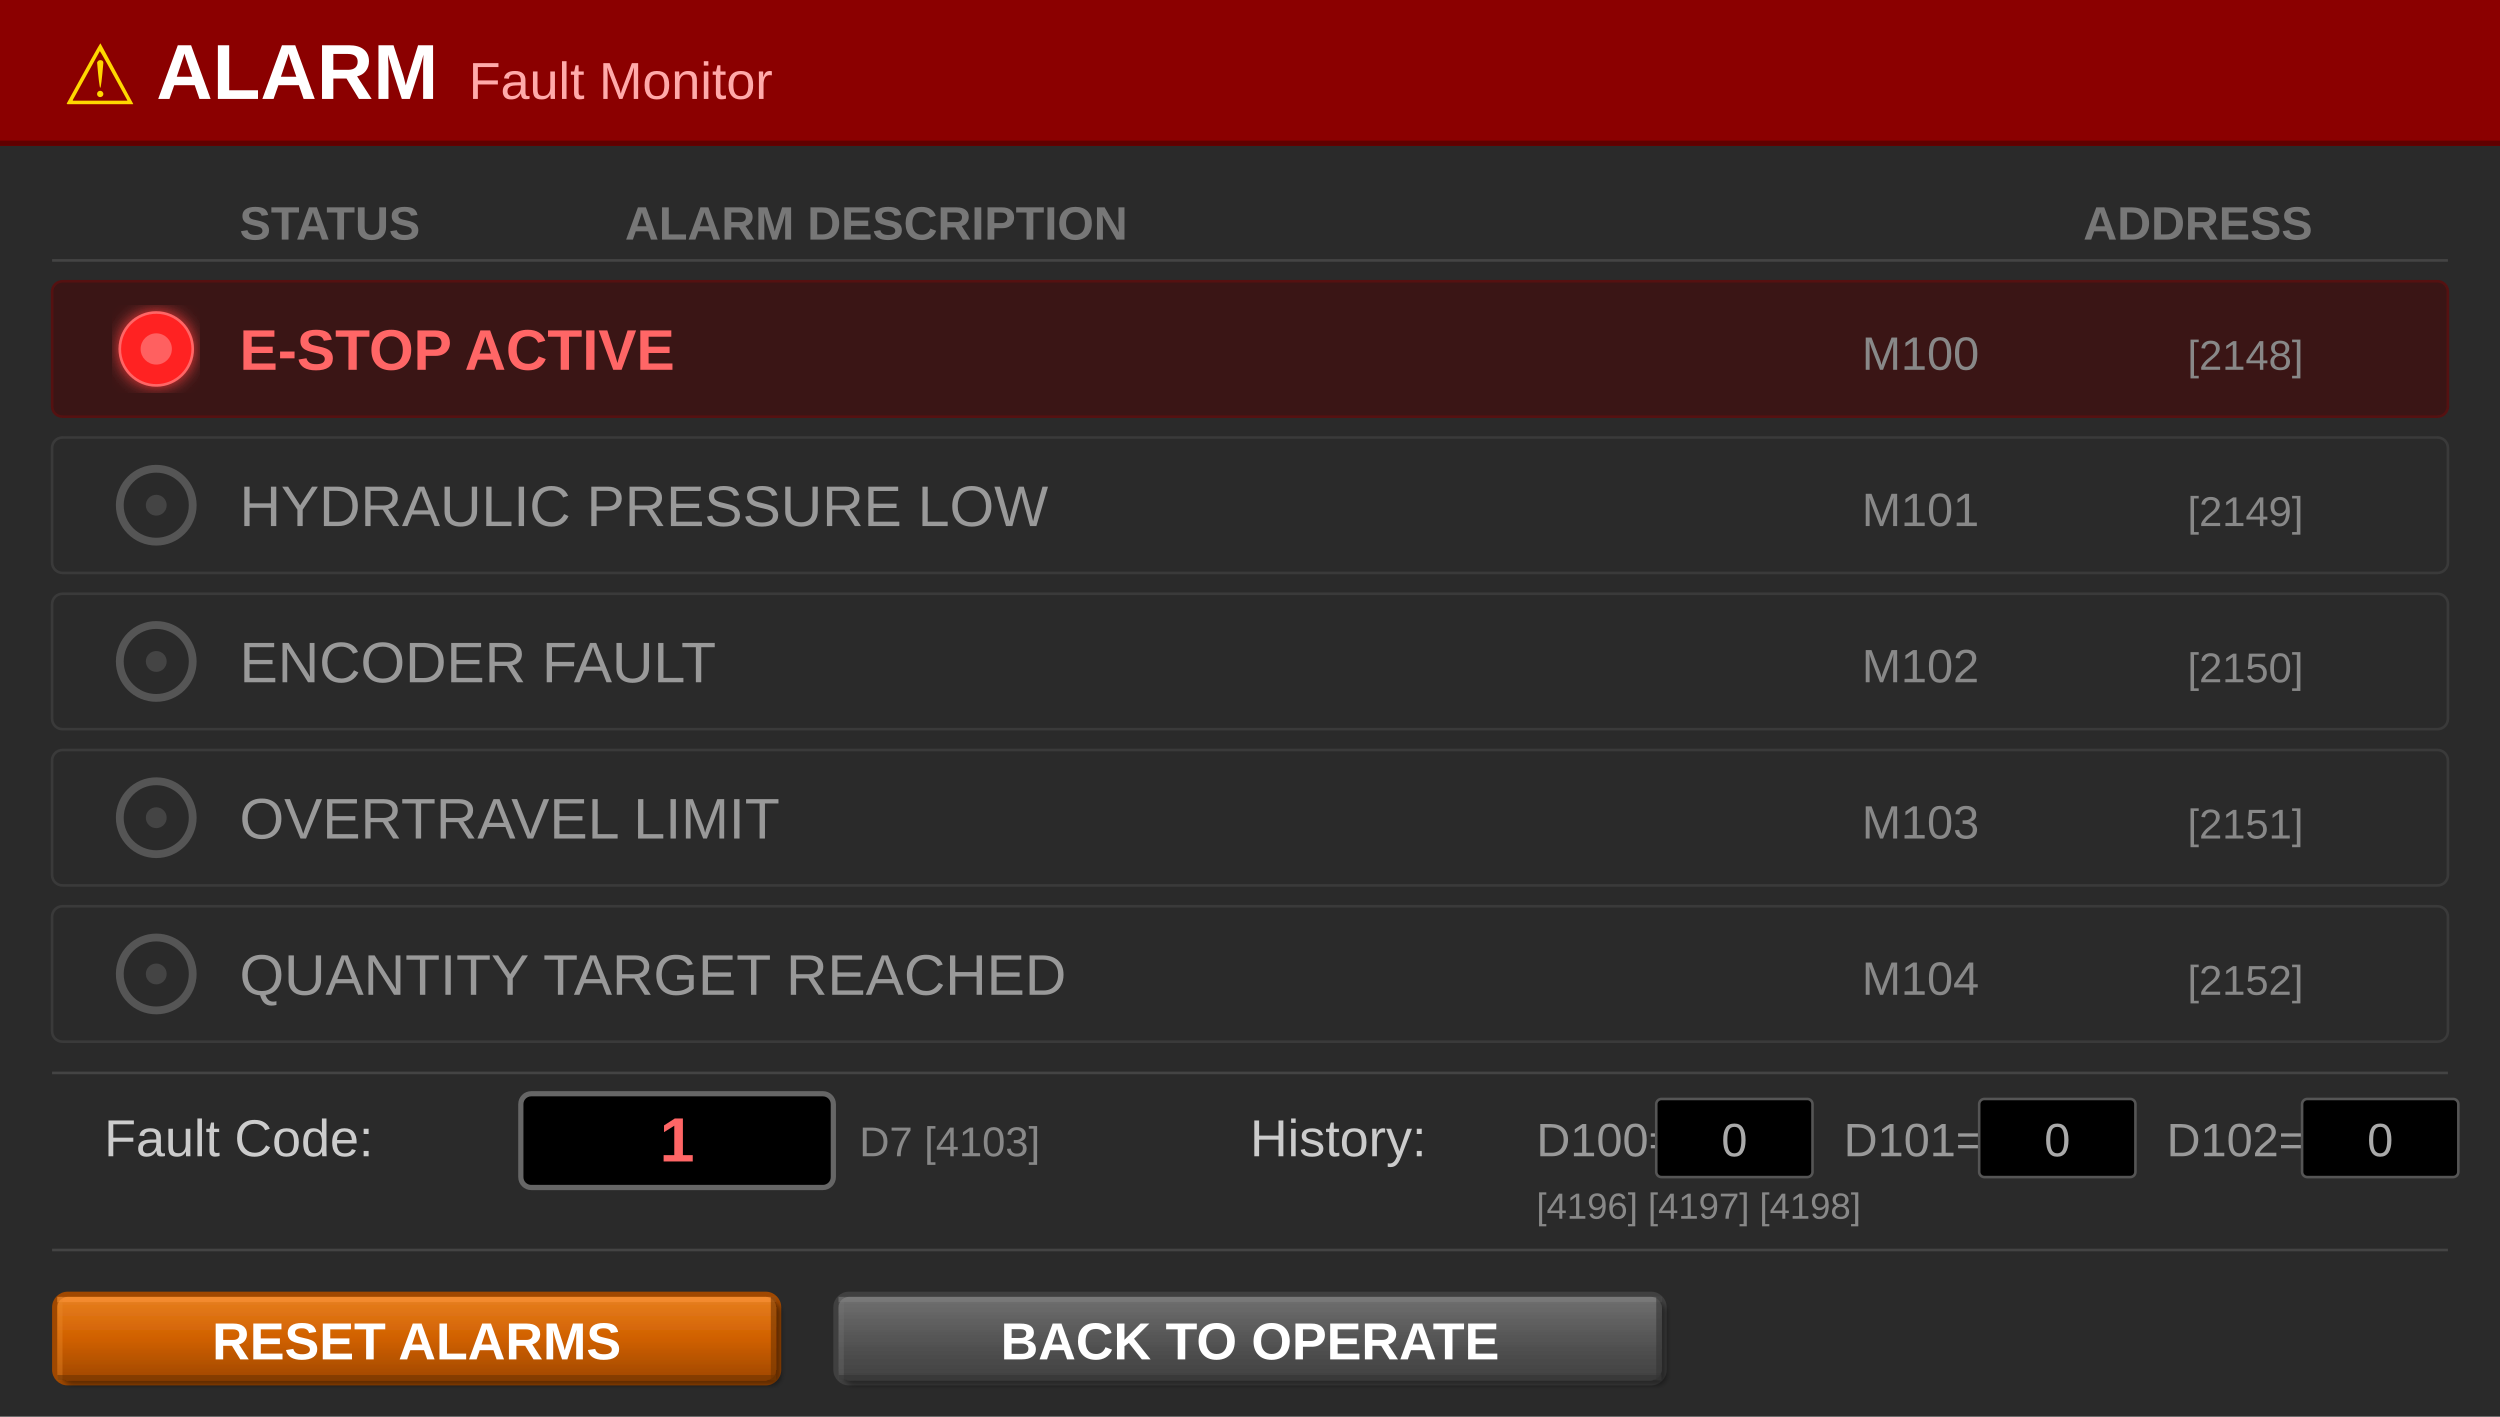
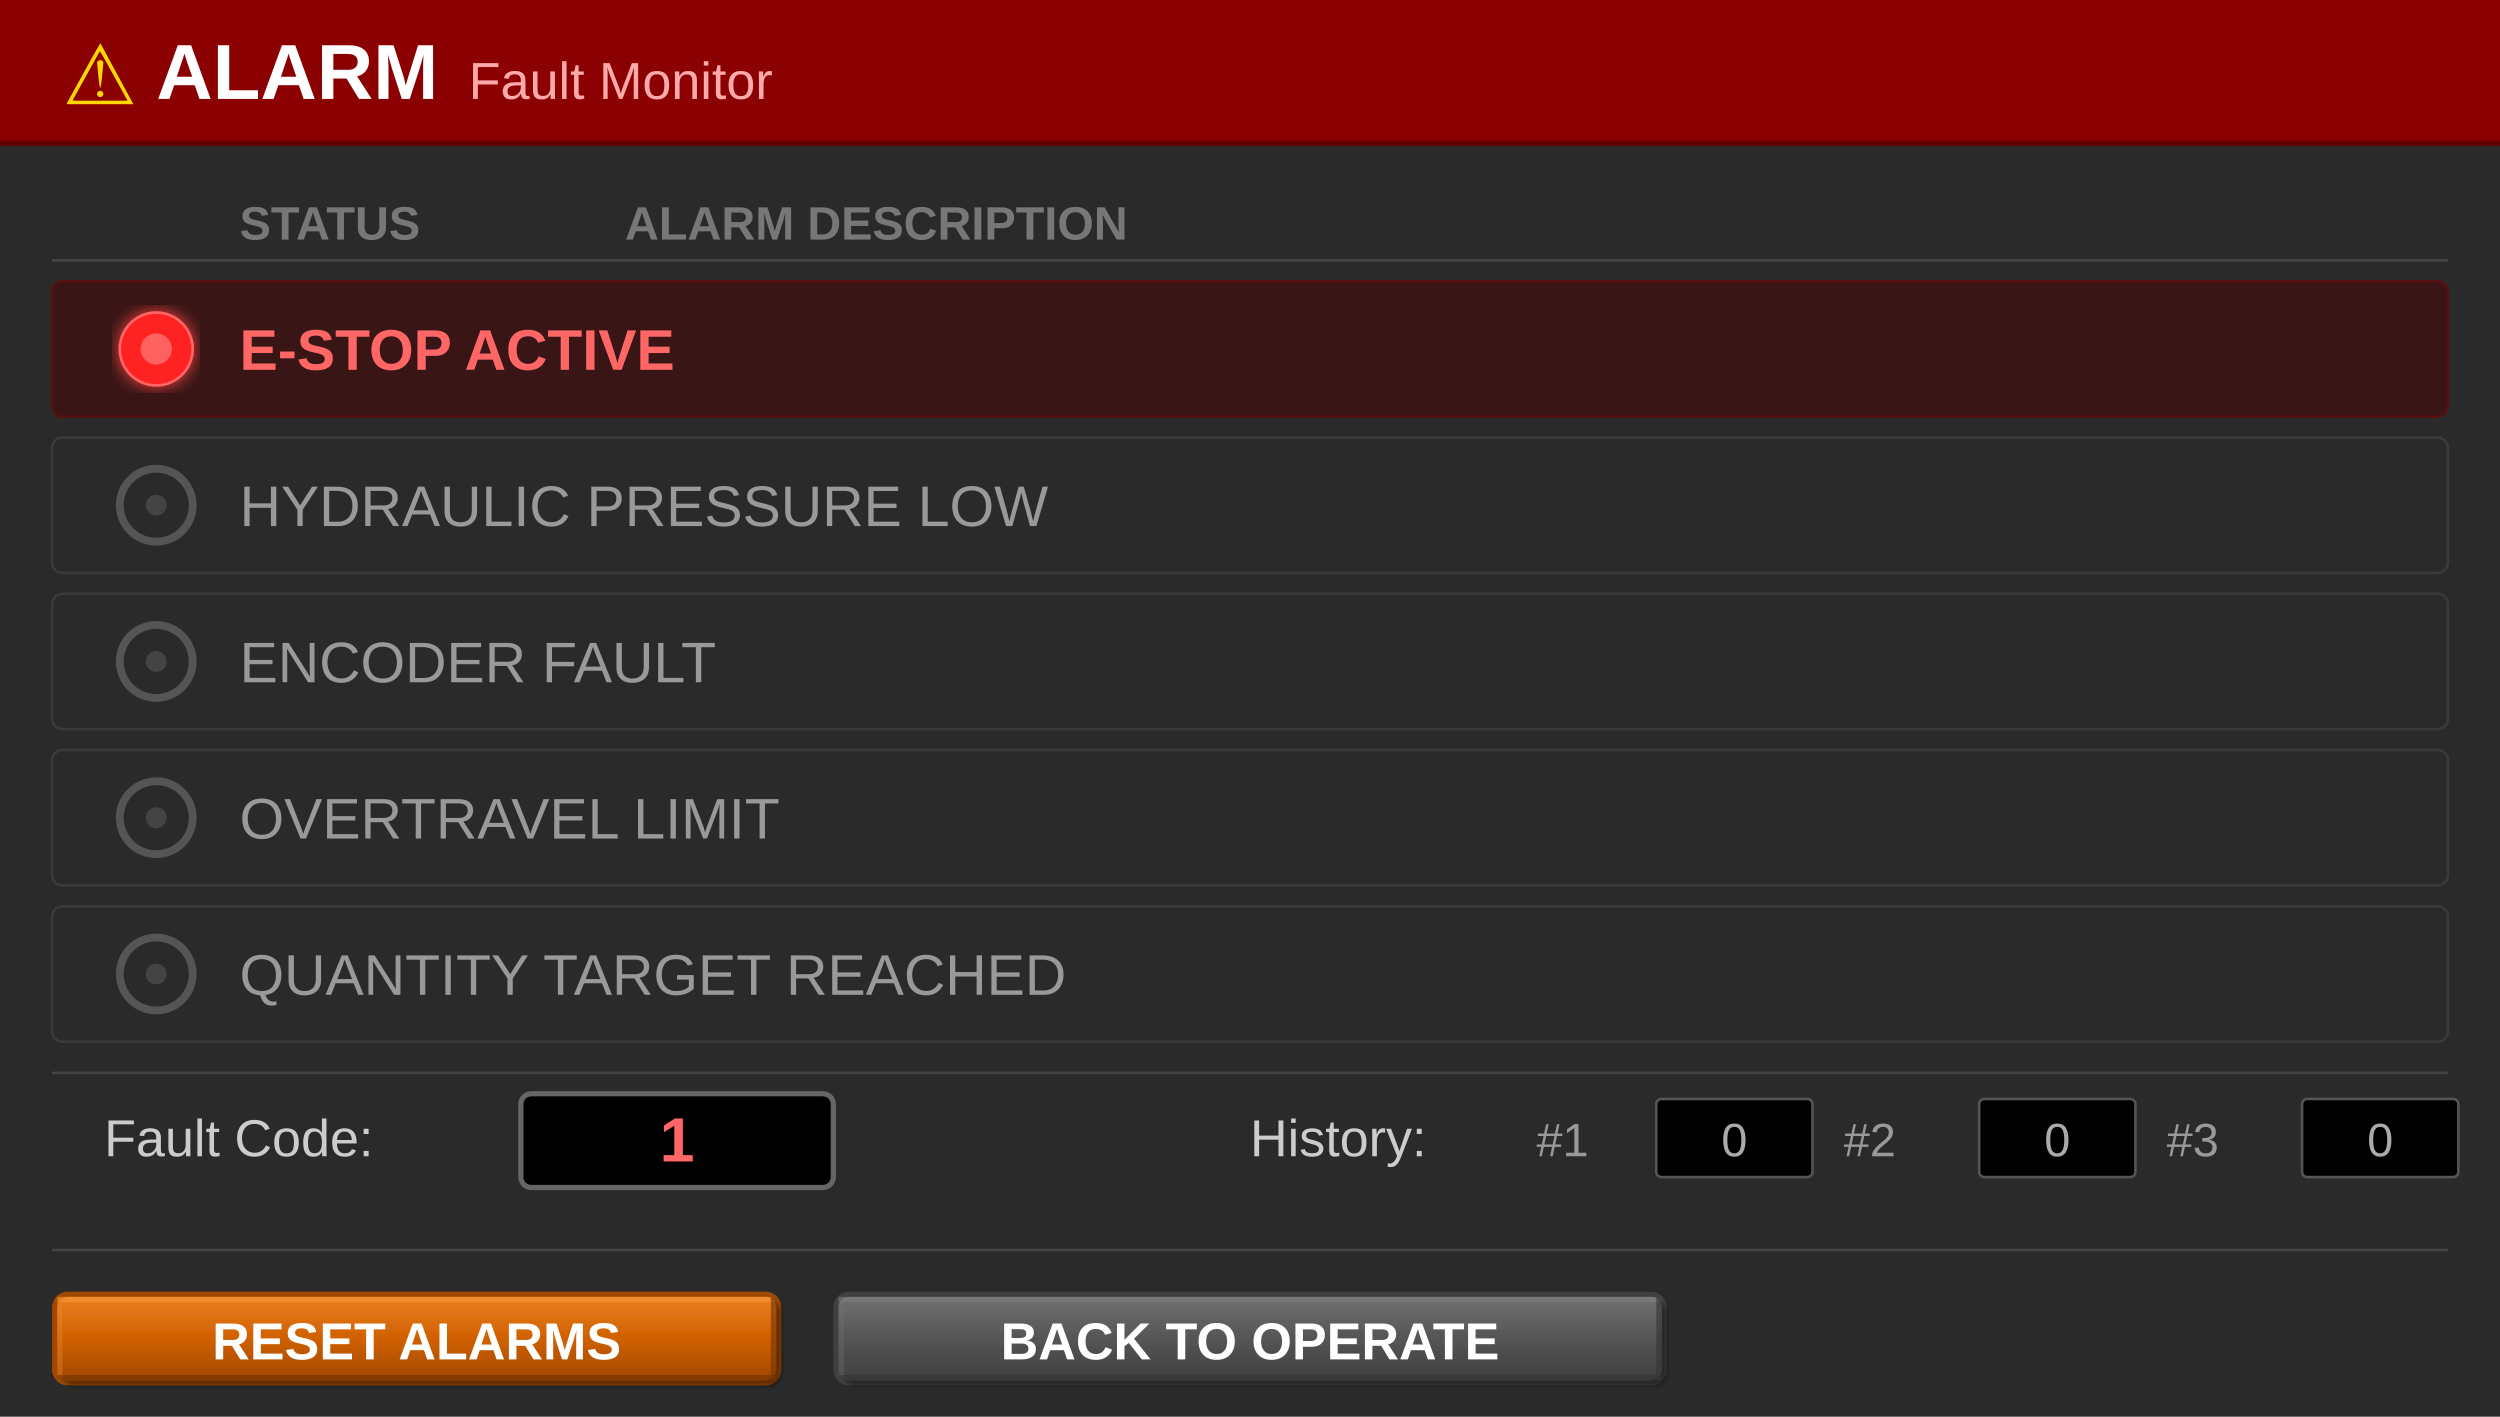
<svg xmlns="http://www.w3.org/2000/svg" width="480" height="272" viewBox="0 0 480 272">
  <defs>
    <linearGradient id="orangeBtn" x1="0" y1="0" x2="0" y2="1">
      <stop offset="0%" stop-color="#E88020" />
      <stop offset="50%" stop-color="#D06000" />
      <stop offset="100%" stop-color="#A04800" />
    </linearGradient>
    <linearGradient id="greyBtn" x1="0" y1="0" x2="0" y2="1">
      <stop offset="0%" stop-color="#707070" />
      <stop offset="50%" stop-color="#555555" />
      <stop offset="100%" stop-color="#404040" />
    </linearGradient>
    <filter id="bevel">
      <feDropShadow dx="1" dy="1" stdDeviation="0.5" flood-color="#000" flood-opacity="0.4" />
    </filter>
    <filter id="redGlow">
      <feGaussianBlur stdDeviation="1.5" result="blur" />
      <feMerge>
        <feMergeNode in="blur" />
        <feMergeNode in="SourceGraphic" />
      </feMerge>
    </filter>
  </defs>
  <rect width="480" height="272" fill="#2A2A2A" />
  <rect x="0" y="0" width="480" height="28" fill="#8B0000" />
  <rect x="0" y="27" width="480" height="1" fill="#600000" />
  <text x="12" y="20" font-family="Arial, sans-serif" font-size="16" fill="#FFD700">⚠</text>
  <text x="30" y="19" font-family="Arial, sans-serif" font-size="15" font-weight="bold" fill="white">ALARM</text>
  <text x="90" y="19" font-family="Arial, sans-serif" font-size="10" fill="#FFAAAA">Fault Monitor</text>
  <text x="46" y="46" font-family="Arial, sans-serif" font-size="9" fill="#777" font-weight="bold">STATUS</text>
  <text x="120" y="46" font-family="Arial, sans-serif" font-size="9" fill="#777" font-weight="bold">ALARM DESCRIPTION</text>
-   <text x="400" y="46" font-family="Arial, sans-serif" font-size="9" fill="#777" font-weight="bold">ADDRESS</text>
  <line x1="10" y1="50" x2="470" y2="50" stroke="#444" stroke-width="0.5" />
  <rect x="10" y="54" width="460" height="26" rx="2" fill="#3A1515" stroke="#551111" stroke-width="0.5" />
  <circle cx="30" cy="67" r="7" fill="#FF2222" stroke="#FF6666" stroke-width="0.5" filter="url(#redGlow)" />
  <circle cx="30" cy="67" r="3" fill="#FF8888" opacity="0.6" />
  <text x="46" y="71" font-family="Arial, sans-serif" font-size="11" fill="#FF6666" font-weight="bold">E-STOP ACTIVE</text>
-   <text x="380" y="71" font-family="Arial, sans-serif" font-size="9" fill="#888" text-anchor="end">M100</text>
-   <text x="420" y="71" font-family="Arial, sans-serif" font-size="8" fill="#888">[2148]</text>
  <rect x="10" y="84" width="460" height="26" rx="2" fill="#2A2A2A" stroke="#3A3A3A" stroke-width="0.5" />
  <circle cx="30" cy="97" r="7" fill="none" stroke="#555" stroke-width="1.5" />
  <circle cx="30" cy="97" r="2" fill="#444" />
  <text x="46" y="101" font-family="Arial, sans-serif" font-size="11" fill="#999">HYDRAULIC PRESSURE LOW</text>
-   <text x="380" y="101" font-family="Arial, sans-serif" font-size="9" fill="#888" text-anchor="end">M101</text>
-   <text x="420" y="101" font-family="Arial, sans-serif" font-size="8" fill="#888">[2149]</text>
  <rect x="10" y="114" width="460" height="26" rx="2" fill="#2A2A2A" stroke="#3A3A3A" stroke-width="0.5" />
  <circle cx="30" cy="127" r="7" fill="none" stroke="#555" stroke-width="1.5" />
  <circle cx="30" cy="127" r="2" fill="#444" />
  <text x="46" y="131" font-family="Arial, sans-serif" font-size="11" fill="#999">ENCODER FAULT</text>
-   <text x="380" y="131" font-family="Arial, sans-serif" font-size="9" fill="#888" text-anchor="end">M102</text>
-   <text x="420" y="131" font-family="Arial, sans-serif" font-size="8" fill="#888">[2150]</text>
  <rect x="10" y="144" width="460" height="26" rx="2" fill="#2A2A2A" stroke="#3A3A3A" stroke-width="0.5" />
  <circle cx="30" cy="157" r="7" fill="none" stroke="#555" stroke-width="1.5" />
  <circle cx="30" cy="157" r="2" fill="#444" />
  <text x="46" y="161" font-family="Arial, sans-serif" font-size="11" fill="#999">OVERTRAVEL LIMIT</text>
-   <text x="380" y="161" font-family="Arial, sans-serif" font-size="9" fill="#888" text-anchor="end">M103</text>
-   <text x="420" y="161" font-family="Arial, sans-serif" font-size="8" fill="#888">[2151]</text>
  <rect x="10" y="174" width="460" height="26" rx="2" fill="#2A2A2A" stroke="#3A3A3A" stroke-width="0.5" />
  <circle cx="30" cy="187" r="7" fill="none" stroke="#555" stroke-width="1.5" />
  <circle cx="30" cy="187" r="2" fill="#444" />
  <text x="46" y="191" font-family="Arial, sans-serif" font-size="11" fill="#999">QUANTITY TARGET REACHED</text>
-   <text x="380" y="191" font-family="Arial, sans-serif" font-size="9" fill="#888" text-anchor="end">M104</text>
-   <text x="420" y="191" font-family="Arial, sans-serif" font-size="8" fill="#888">[2152]</text>
  <line x1="10" y1="206" x2="470" y2="206" stroke="#444" stroke-width="0.5" />
  <text x="20" y="222" font-family="Arial, sans-serif" font-size="10" fill="#CCCCCC">Fault Code:</text>
  <rect x="100" y="210" width="60" height="18" rx="2" fill="#000000" stroke="#666" stroke-width="1" />
  <text x="130" y="223" font-family="Arial, sans-serif" font-size="12" fill="#FF6666" text-anchor="middle" font-weight="bold">1</text>
-   <text x="165" y="222" font-family="Arial, sans-serif" font-size="8" fill="#888">D7 [4103]</text>
  <text x="240" y="222" font-family="Arial, sans-serif" font-size="10" fill="#CCCCCC">History:</text>
-   <text x="295" y="222" font-family="Arial, sans-serif" font-size="9" fill="#999">D100=</text>
+   <text x="295" y="222" font-family="Arial, sans-serif" font-size="9" fill="#999">#1</text>
  <rect x="318" y="211" width="30" height="15" rx="1" fill="#000" stroke="#555" stroke-width="0.5" />
  <text x="333" y="222" font-family="Arial, sans-serif" font-size="9" fill="#AAA" text-anchor="middle">0</text>
-   <text x="354" y="222" font-family="Arial, sans-serif" font-size="9" fill="#999">D101=</text>
+   <text x="354" y="222" font-family="Arial, sans-serif" font-size="9" fill="#999">#2</text>
  <rect x="380" y="211" width="30" height="15" rx="1" fill="#000" stroke="#555" stroke-width="0.5" />
  <text x="395" y="222" font-family="Arial, sans-serif" font-size="9" fill="#AAA" text-anchor="middle">0</text>
-   <text x="416" y="222" font-family="Arial, sans-serif" font-size="9" fill="#999">D102=</text>
+   <text x="416" y="222" font-family="Arial, sans-serif" font-size="9" fill="#999">#3</text>
  <rect x="442" y="211" width="30" height="15" rx="1" fill="#000" stroke="#555" stroke-width="0.5" />
  <text x="457" y="222" font-family="Arial, sans-serif" font-size="9" fill="#AAA" text-anchor="middle">0</text>
-   <text x="295" y="234" font-family="Arial, sans-serif" font-size="7" fill="#888">[4196]     [4197]     [4198]</text>
  <line x1="10" y1="240" x2="470" y2="240" stroke="#444" stroke-width="0.5" />
  <rect x="10" y="248" width="140" height="18" rx="3" fill="#A04800" />
  <rect x="11" y="249" width="138" height="16" rx="2" fill="url(#orangeBtn)" filter="url(#bevel)" />
  <rect x="11" y="249" width="138" height="1" fill="#FF9840" opacity="0.5" />
  <rect x="11" y="249" width="1" height="16" fill="#E88828" opacity="0.4" />
  <rect x="148" y="249" width="1" height="16" fill="#703400" opacity="0.6" />
  <rect x="11" y="264" width="138" height="1" fill="#703400" opacity="0.6" />
  <text x="80" y="261" font-family="Arial, sans-serif" font-size="10" fill="white" text-anchor="middle" font-weight="bold">RESET ALARMS</text>
  <rect x="160" y="248" width="160" height="18" rx="3" fill="#404040" />
  <rect x="161" y="249" width="158" height="16" rx="2" fill="url(#greyBtn)" filter="url(#bevel)" />
  <rect x="161" y="249" width="158" height="1" fill="#888" opacity="0.4" />
  <rect x="161" y="249" width="1" height="16" fill="#777" opacity="0.3" />
  <rect x="318" y="249" width="1" height="16" fill="#333" opacity="0.6" />
  <rect x="161" y="264" width="158" height="1" fill="#333" opacity="0.6" />
  <text x="240" y="261" font-family="Arial, sans-serif" font-size="10" fill="white" text-anchor="middle" font-weight="bold">BACK TO OPERATE</text>
</svg>
